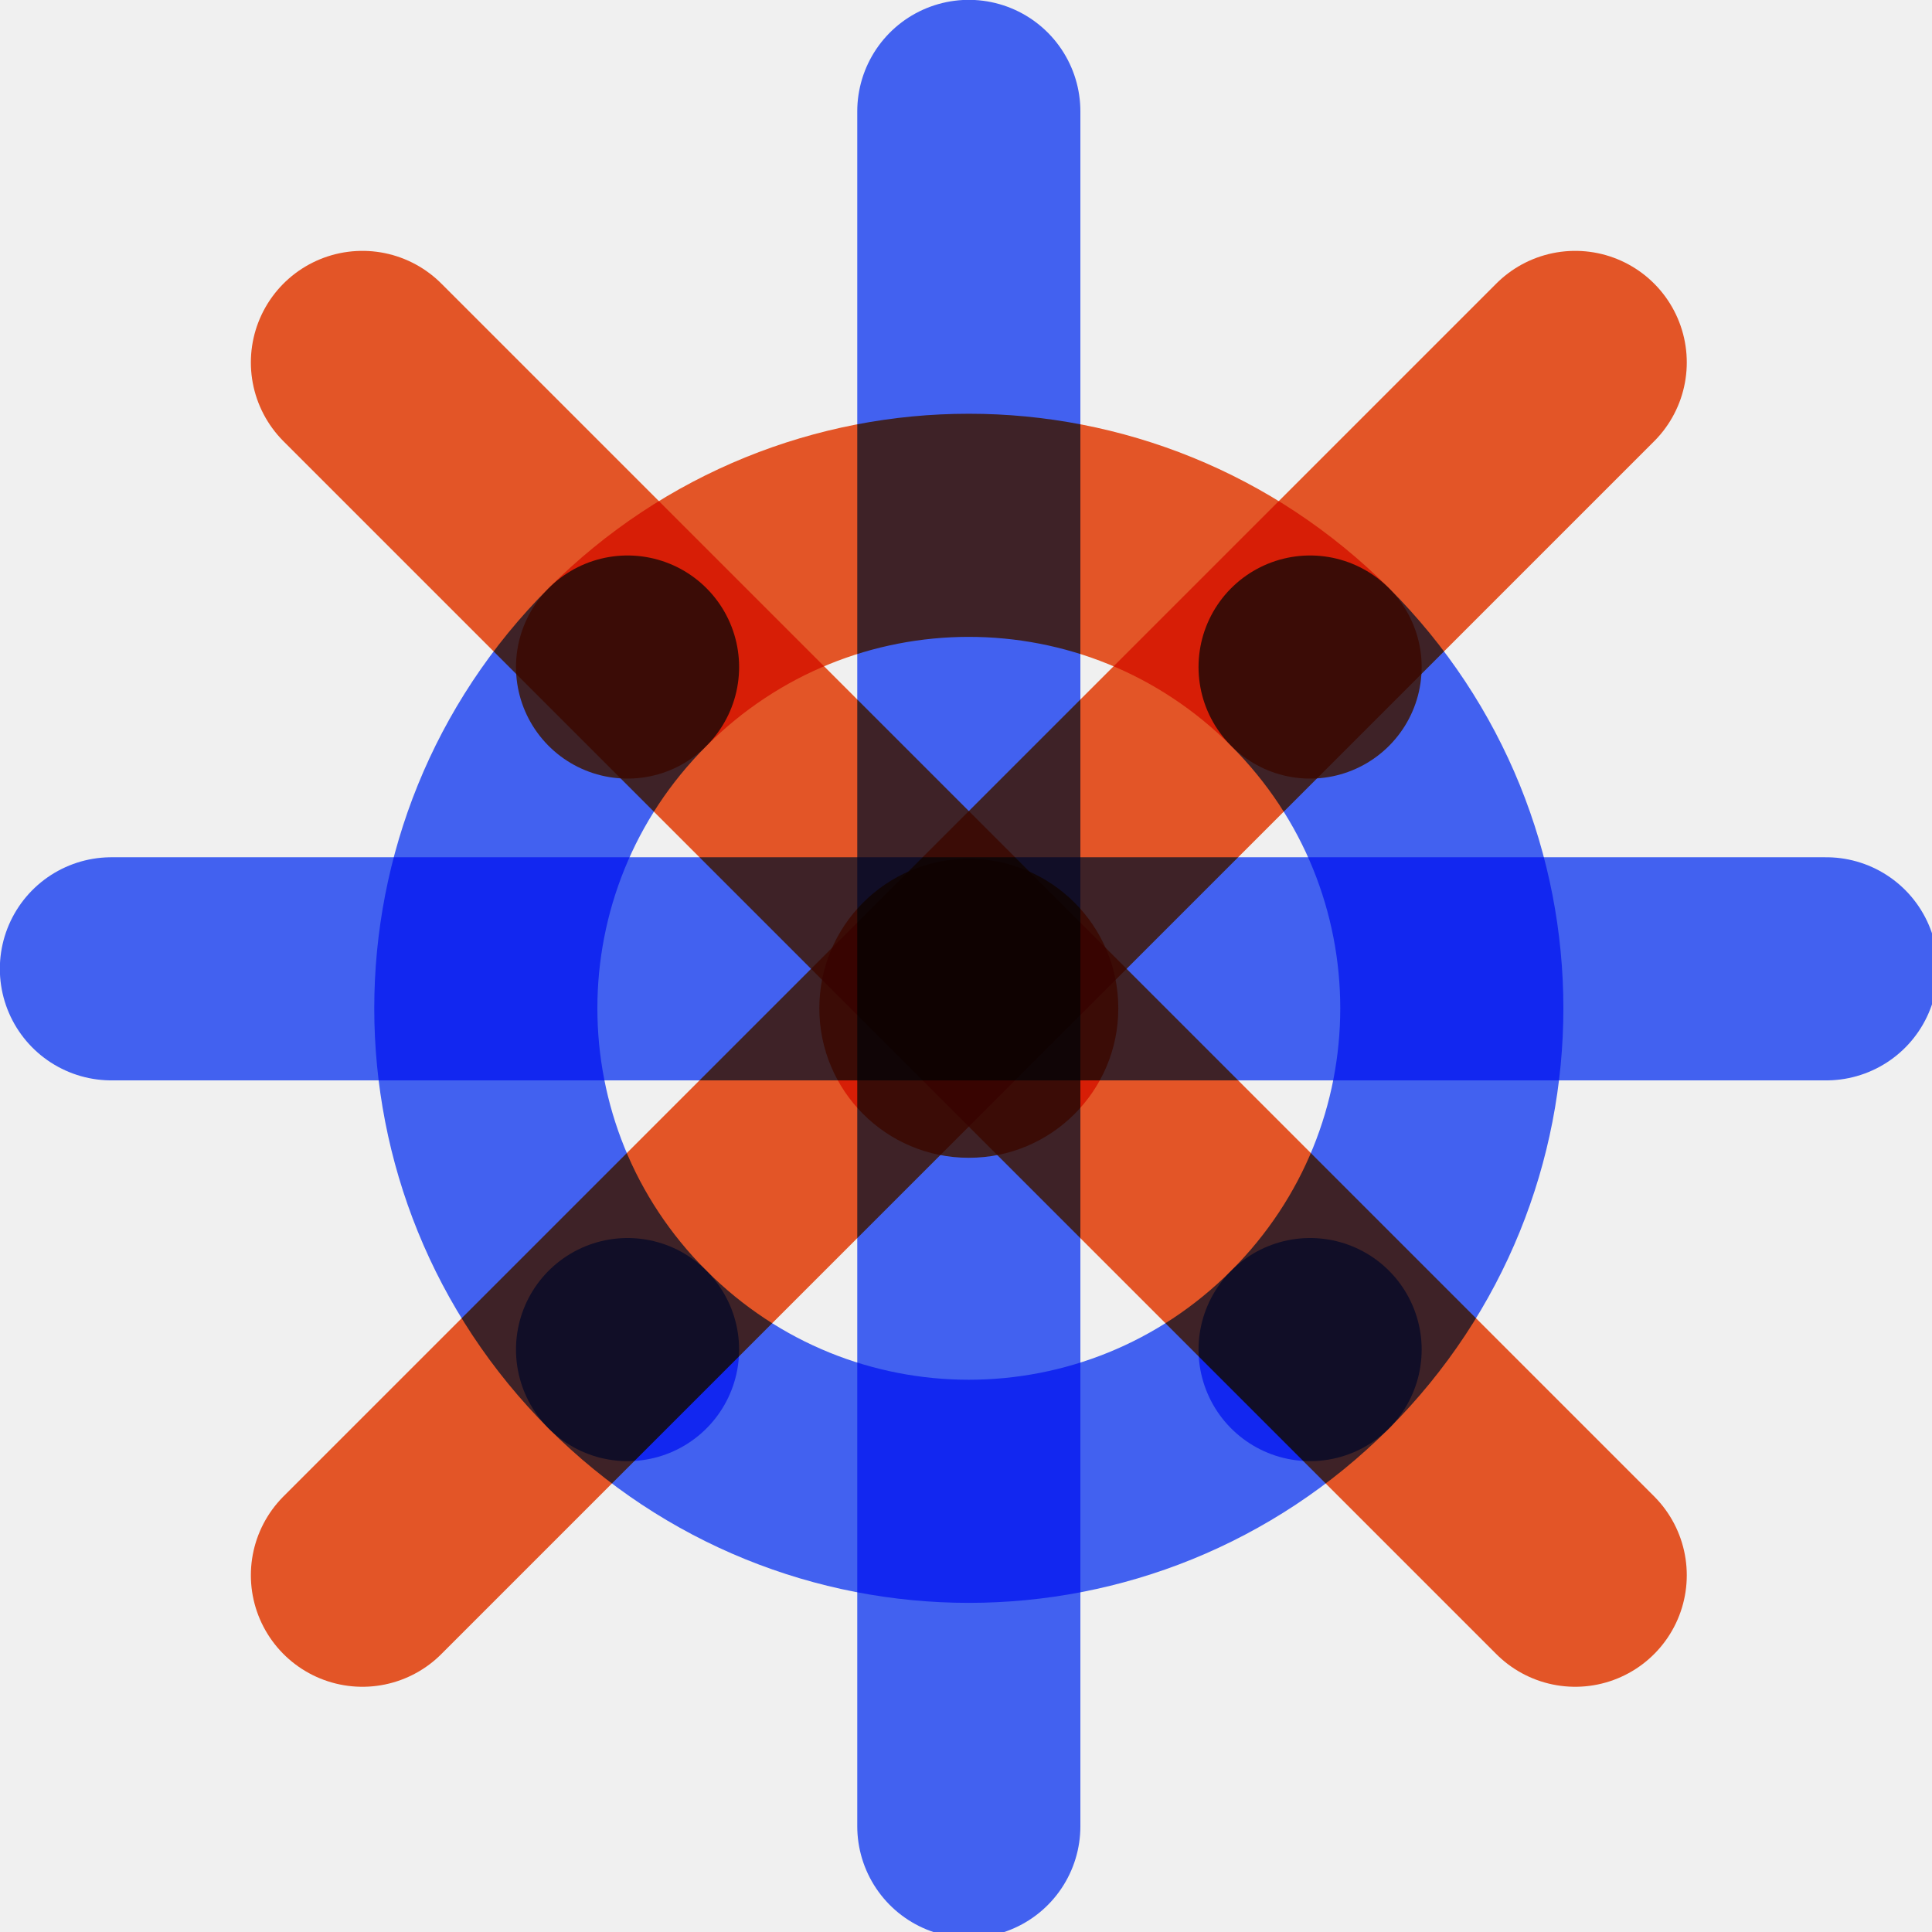
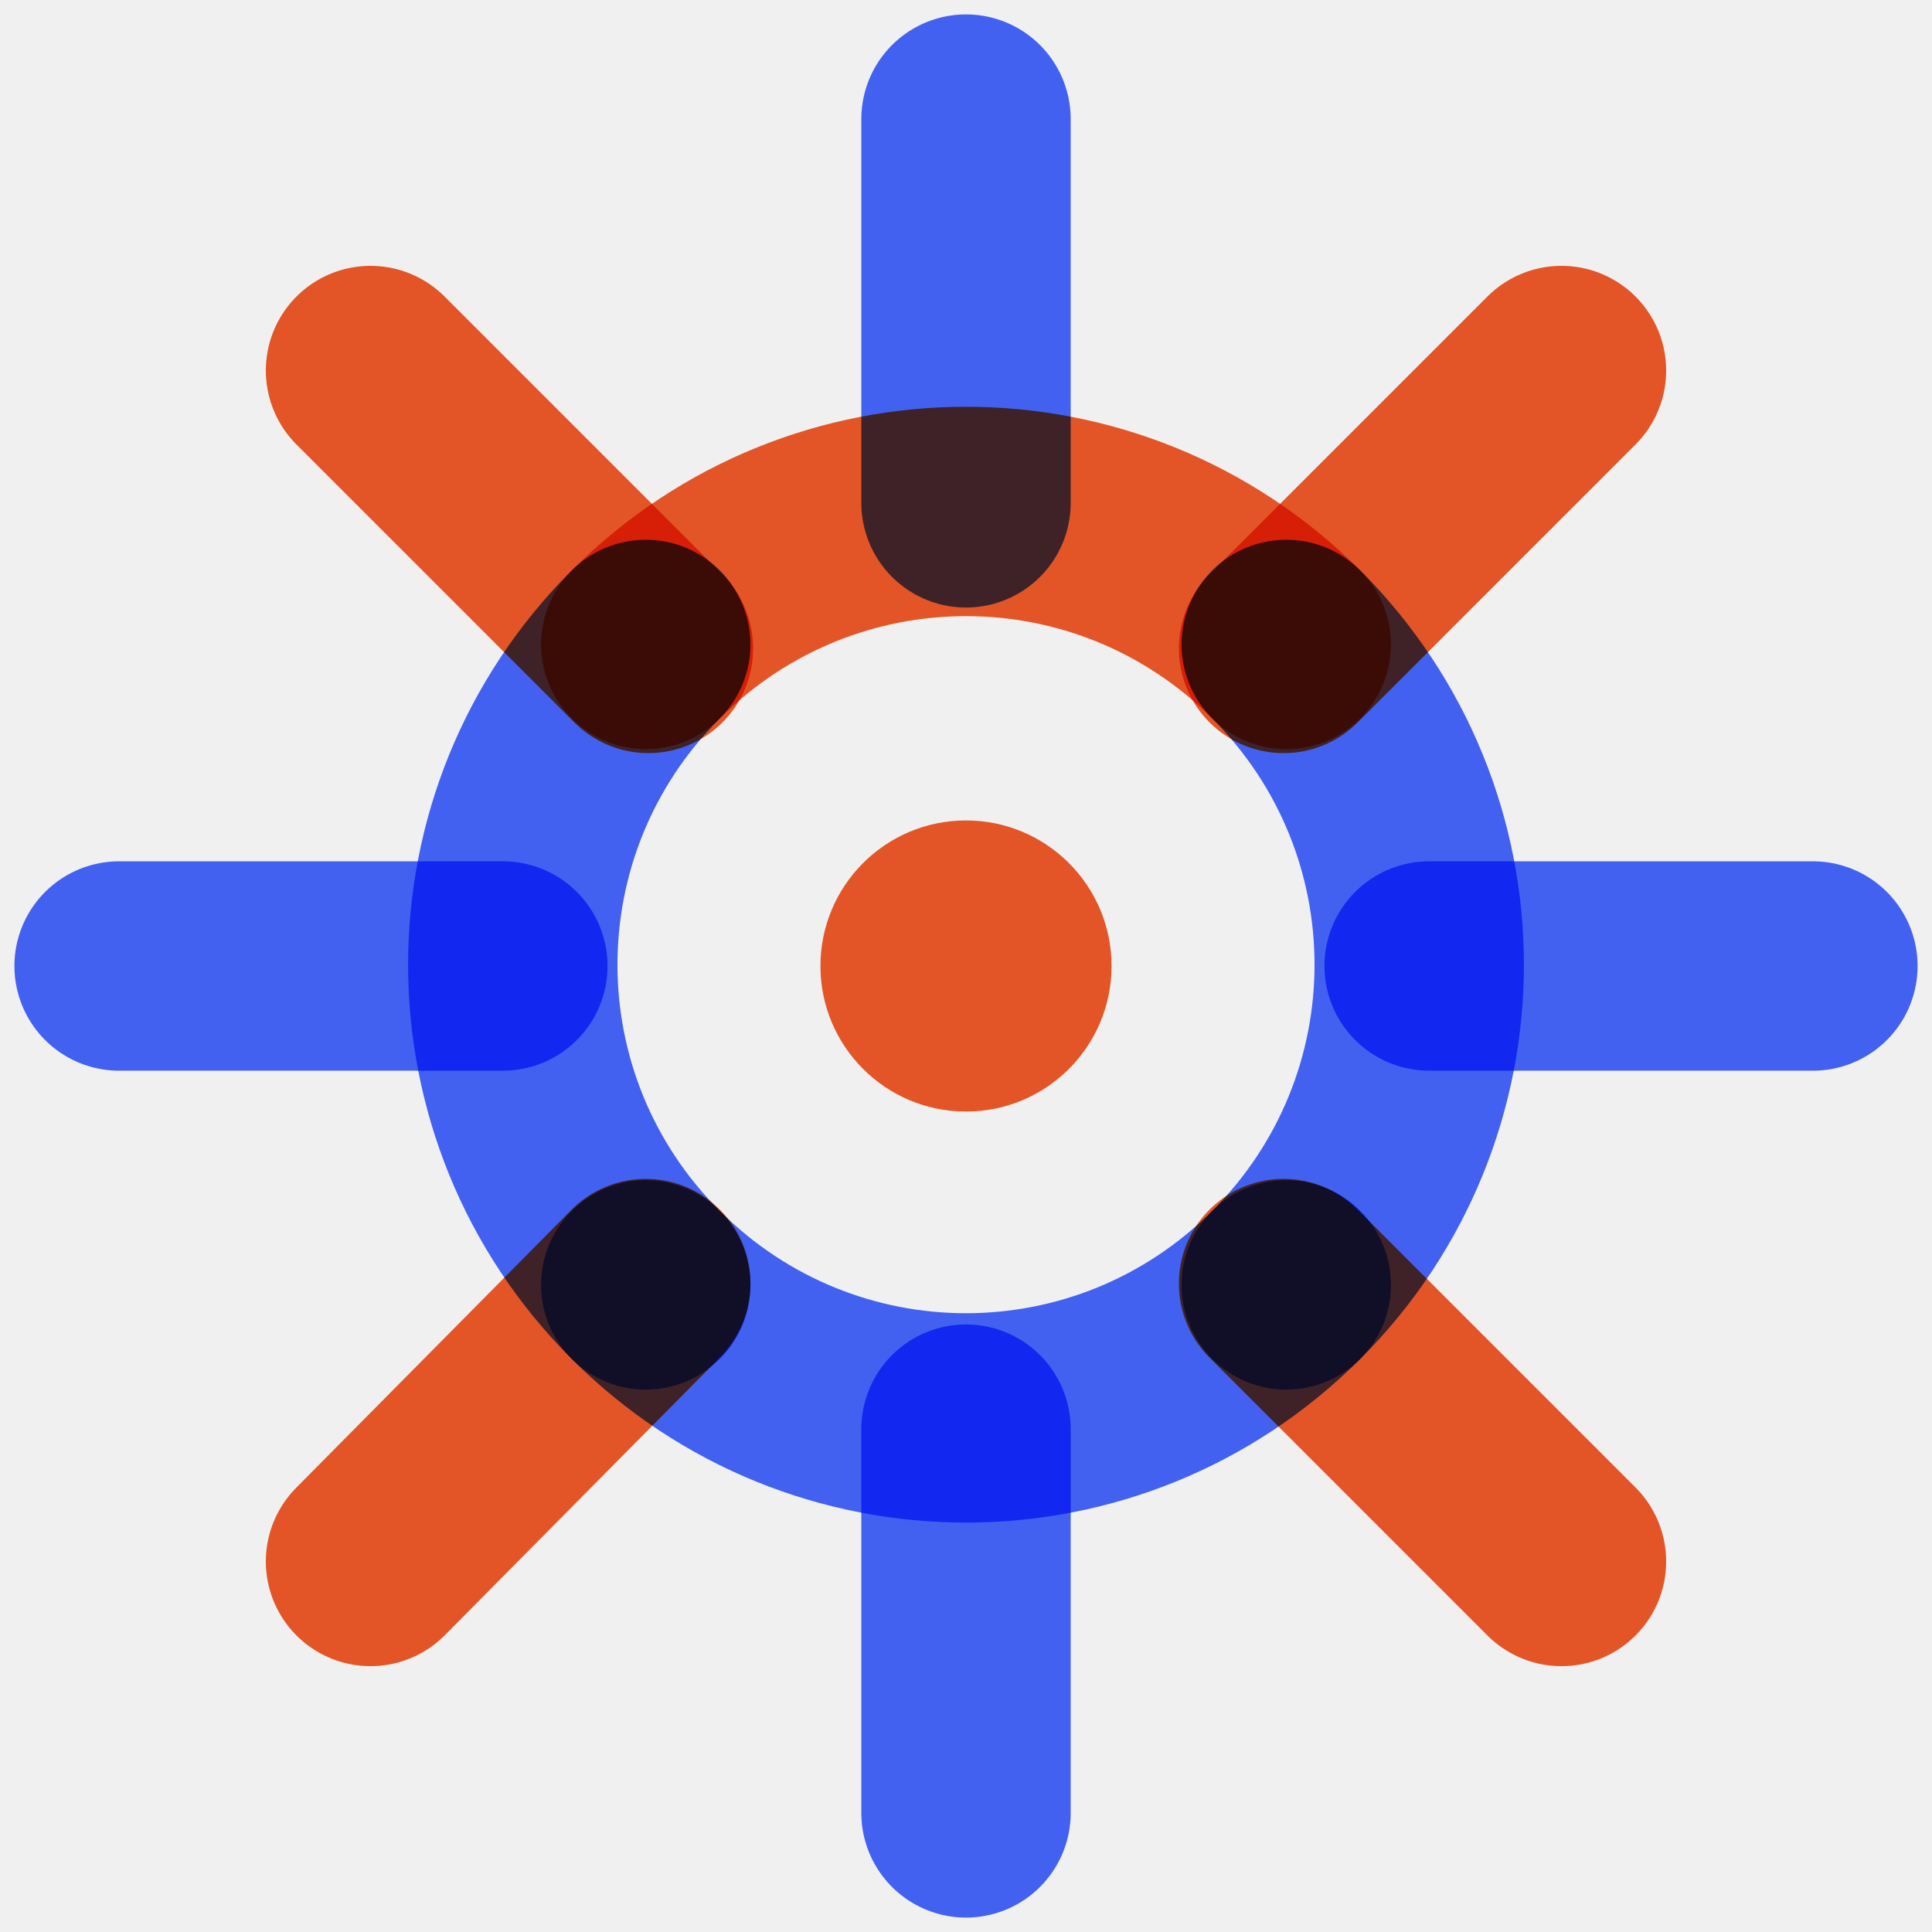
- <svg xmlns="http://www.w3.org/2000/svg" version="1.1" x="0px" y="0px" viewBox="0 0 137 137" style="enable-background:new 0 0 137 137;" xml:space="preserve">
+ <svg xmlns="http://www.w3.org/2000/svg" version="1.1" x="0px" y="0px" viewBox="0 0 146 146" style="enable-background:new 0 0 146 146;" xml:space="preserve">
  <style type="text/css">
- 	.st0{fill:#4667FF;}
- 	.st1{fill:#939291;}
+ 	.st0{fill:none;stroke:#F15A29;stroke-width:15.822;stroke-linecap:round;stroke-miterlimit:10;}
+ 	.st1{fill:none;stroke:#4667FF;stroke-width:15.822;stroke-linecap:round;stroke-miterlimit:10;}
	.st2{fill:#F15A29;}
- 	.st3{fill:#FFFFFF;stroke:#DDDDDC;stroke-miterlimit:10;}
- 	.st4{fill:none;stroke:#4667FF;stroke-width:1.611;stroke-linecap:round;stroke-linejoin:round;stroke-miterlimit:10;}
- 	.st5{fill:#FFFFFF;}
- 	.st6{fill:none;stroke:#DDDDDC;stroke-miterlimit:10;}
- 	.st7{fill:#4F5252;}
- 	.st8{fill:none;stroke:#F15A29;stroke-width:3;stroke-miterlimit:10;}
- 	.st9{fill:none;stroke:#4667FF;stroke-width:3;stroke-miterlimit:10;}
- 	.st10{fill:none;stroke:#4667FF;stroke-width:15.822;stroke-linecap:round;stroke-miterlimit:10;}
- 	.st11{fill:none;stroke:#F15A29;stroke-width:15.822;stroke-linecap:round;stroke-miterlimit:10;}
- 	.st12{clip-path:url(#SVGID_4_);}
- 	.st13{clip-path:url(#SVGID_6_);}
- 	.st14{fill:none;stroke:#4667FF;stroke-width:1.611;stroke-miterlimit:10;}
- 	.st15{fill:none;stroke:#D5D5D5;stroke-miterlimit:10;}
- 	.st16{fill:none;stroke:#008CCC;stroke-width:3;stroke-miterlimit:10;}
- 	.st17{fill:none;stroke:#F7941E;stroke-width:3;stroke-miterlimit:10;}
- 	.st18{fill:none;stroke:#ED1C24;stroke-width:3;stroke-miterlimit:10;}
- 	.st19{fill:#DDDDDC;}
- 	.st20{fill:none;stroke:#4667FF;stroke-miterlimit:10;}
- 	.st21{fill:none;stroke:#939291;stroke-miterlimit:10;}
- 	.st22{fill:#19191A;}
- 	.st23{fill:none;stroke:#231F20;stroke-width:2.694;stroke-linecap:round;stroke-miterlimit:10;}
- 	.st24{fill:none;stroke:#4667FF;stroke-width:3.569;stroke-linecap:round;stroke-miterlimit:10;}
- 	.st25{fill:none;stroke:#F15A29;stroke-width:3.569;stroke-linecap:round;stroke-miterlimit:10;}
- 	.st26{fill:none;stroke:#4667FF;stroke-width:3.569;stroke-linecap:round;stroke-linejoin:round;stroke-miterlimit:10;}
- 	.st27{fill:#EFF0F1;}
- 	.st28{fill:none;stroke:#231F20;stroke-width:2.368;stroke-linecap:round;stroke-miterlimit:10;}
	line,circle, path{
- 		mix-blend-mode: multiply;
+ 	mix-blend-mode: multiply;
	}
- 
</style>
-   <g>
-     <line class="st10" x1="68.7" y1="7.9" x2="68.7" y2="129.5" />
-     <line class="st10" x1="129.5" y1="68.7" x2="7.9" y2="68.7" />
-     <line class="st11" x1="111.7" y1="25.7" x2="25.7" y2="111.7" />
-     <line class="st11" x1="111.7" y1="111.7" x2="25.7" y2="25.7" />
+   <g id="Layer_3">
+     <g>
+       <line class="st0" x1="118" y1="28" x2="97" y2="49" />
+       <line class="st0" x1="48.8" y1="97" x2="28" y2="118" />
+       <line class="st0" x1="118" y1="118" x2="97" y2="97" />
+       <line class="st0" x1="49" y1="49" x2="28" y2="28" />
+       <g>
+         <path class="st0" d="M48.8,48.7c13.4-13.4,35-13.4,48.4,0" />
+         <g>
+           <path class="st1" d="M97.2,97.1c13.4-13.4,13.4-35,0-48.4" />
+         </g>
+         <g>
+           <path class="st1" d="M97.2,97.1c-13.4,13.4-35,13.4-48.4,0" />
+         </g>
+         <g>
+           <path class="st1" d="M48.8,48.7c-13.4,13.4-13.4,35,0,48.4" />
+         </g>
+         <circle class="st2" cx="73" cy="73" r="11" />
+       </g>
+       <g>
+         <line class="st1" x1="73" y1="9" x2="73" y2="38" />
+       </g>
+       <g>
+         <line class="st1" x1="73" y1="108" x2="73" y2="137" />
+       </g>
+       <g>
+         <line class="st1" x1="137" y1="73" x2="108" y2="73" />
+       </g>
+       <g>
+         <line class="st1" x1="38" y1="73" x2="9" y2="73" />
+       </g>
+     </g>
  </g>
-   <circle class="st5" cx="68.7" cy="71.4" r="41.9" />
-   <path class="st11" d="M44.5,47.3c13.4-13.4,35-13.4,48.4,0" />
-   <g>
-     <path class="st10" d="M92.9,95.7c13.4-13.4,13.4-35,0-48.4" />
-   </g>
-   <g>
-     <path class="st10" d="M92.9,95.7c-13.4,13.4-35,13.4-48.4,0" />
-   </g>
-   <g>
-     <path class="st10" d="M44.5,47.3c-13.4,13.4-13.4,35,0,48.4" />
-   </g>
-   <circle class="st2" cx="68.7" cy="71.5" r="10.6" />
</svg>
